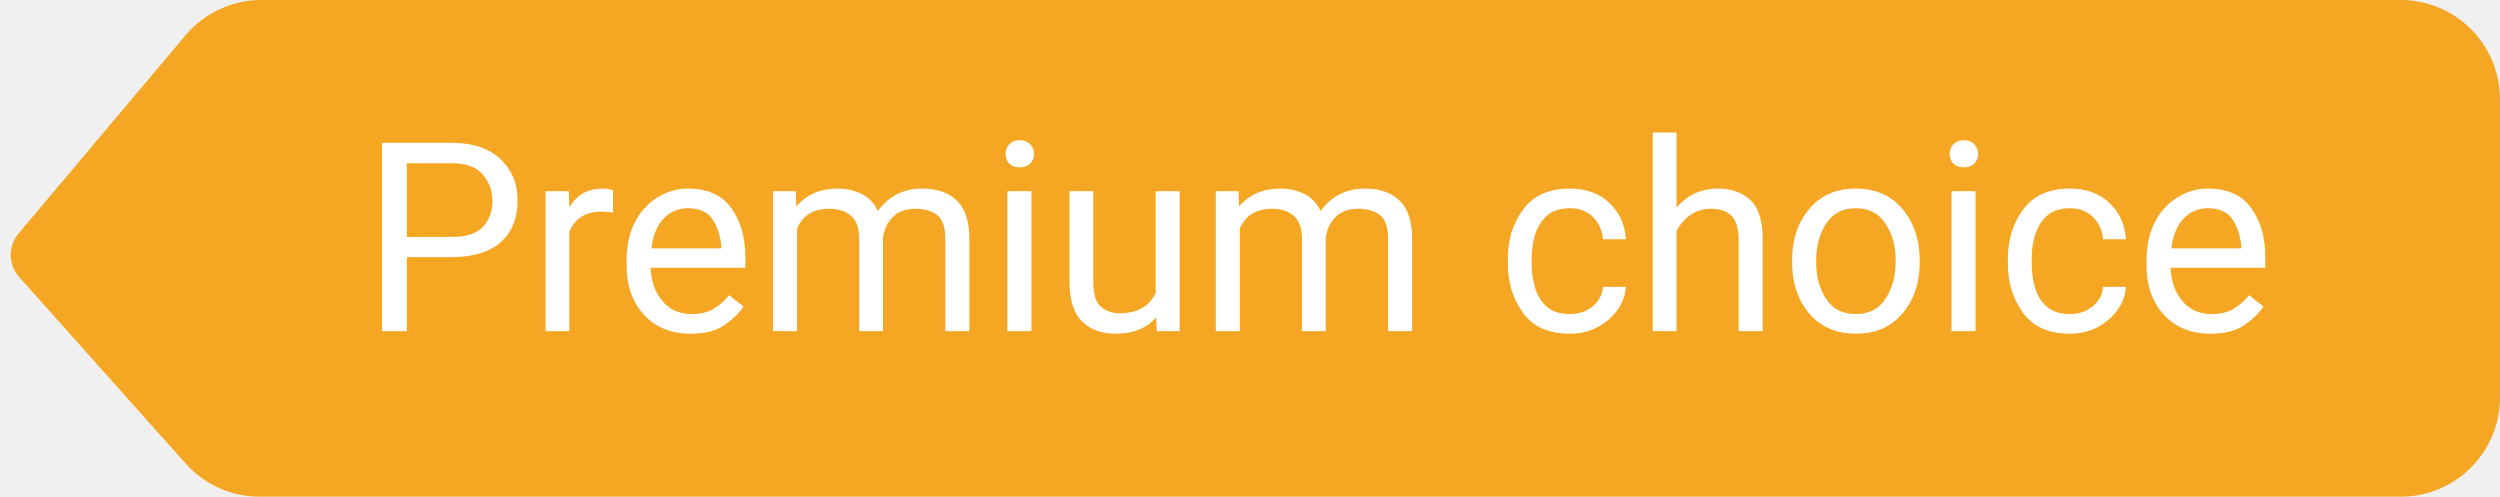
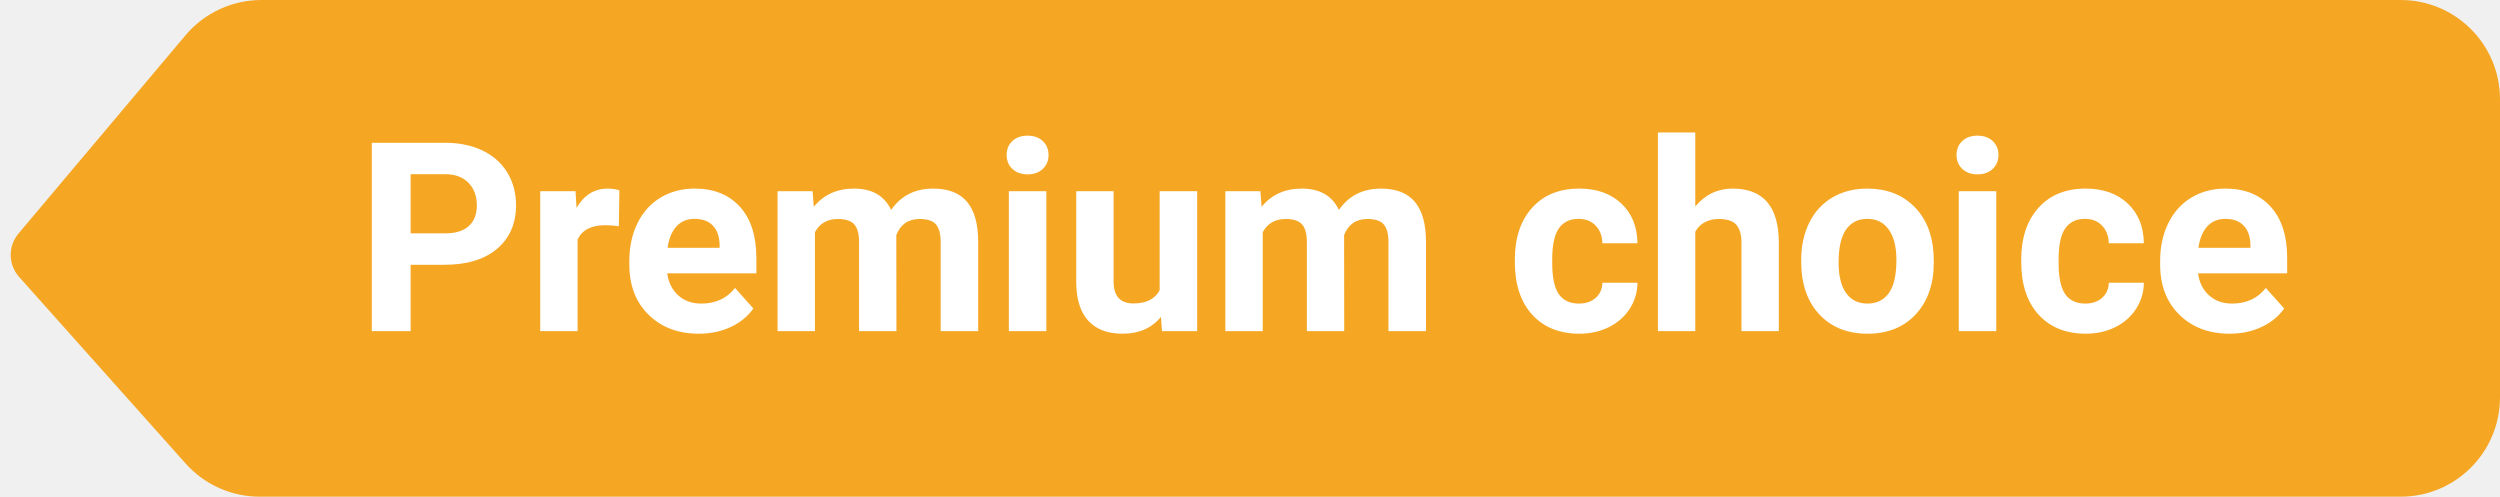
<svg xmlns="http://www.w3.org/2000/svg" width="151px" height="30px" viewBox="0 0 151 30" version="1.1">
  <defs />
  <g id="Page-1" stroke="none" stroke-width="1" fill="none" fill-rule="evenodd">
-     <g id="Trezor-product-page-Copy-14" transform="translate(-1081, -4329)">
-       <g id="Group-15" transform="translate(193, 4281)">
-         <g id="Group-13" transform="translate(0, 45)">
-           <g id="Group-47" />
-         </g>
+     <g id="Trezor-product-page-Copy-14" transform="translate(-1081, -4519)">
+       <g id="Group-15" transform="translate(193, 4471)">
        <g id="Features-T" transform="translate(698, 48)">
          <g id="Trezor-T">
            <g id="Group-3">
              <g id="Group-6" transform="translate(190, 0)">
                <g id="Best-choice">
                  <path d="M15.791,2.61064764e-15 L145,0 C148.314,-6.08718376e-16 151,2.686 151,6 L151,24 C151,27.314 148.314,30 145,30 L15.687,30 C13.978,30 12.349,29.271 11.211,27.995 L1.155,16.727 C0.492,15.985 0.476,14.868 1.117,14.107 L11.202,2.135 C12.342,0.781 14.021,1.2132439e-15 15.791,8.8817842e-16 Z" id="Rectangle-3" fill="#F5A623" />
-                   <text id="Premium-choice" font-family="Roboto-Medium, Roboto" font-size="16" font-weight="400" line-spacing="28" fill="#FFFFFF">
-                     <tspan x="21.746" y="20">Premium choice</tspan>
-                   </text>
+                   <path d="M24.801,15.992 L24.801,20 L22.457,20 L22.457,8.625 L26.895,8.625 C27.749,8.625 28.5,8.781 29.148,9.094 C29.797,9.406 30.296,9.85 30.645,10.426 C30.993,11.001 31.168,11.656 31.168,12.391 C31.168,13.505 30.786,14.384 30.023,15.027 C29.26,15.671 28.204,15.992 26.855,15.992 L24.801,15.992 Z M24.801,14.094 L26.895,14.094 C27.514,14.094 27.987,13.948 28.312,13.656 C28.638,13.365 28.801,12.948 28.801,12.406 C28.801,11.849 28.637,11.398 28.309,11.055 C27.98,10.711 27.527,10.534 26.949,10.523 L24.801,10.523 L24.801,14.094 Z M37.379,13.664 C37.072,13.622 36.801,13.602 36.566,13.602 C35.712,13.602 35.152,13.891 34.887,14.469 L34.887,20 L32.629,20 L32.629,11.547 L34.762,11.547 L34.824,12.555 C35.277,11.779 35.905,11.391 36.707,11.391 C36.957,11.391 37.191,11.424 37.41,11.492 L37.379,13.664 Z M42.207,20.156 C40.967,20.156 39.958,19.776 39.18,19.016 C38.401,18.255 38.012,17.242 38.012,15.977 L38.012,15.758 C38.012,14.909 38.176,14.15 38.504,13.48 C38.832,12.811 39.297,12.296 39.898,11.934 C40.5,11.572 41.186,11.391 41.957,11.391 C43.113,11.391 44.023,11.755 44.688,12.484 C45.352,13.214 45.684,14.247 45.684,15.586 L45.684,16.508 L40.301,16.508 C40.374,17.06 40.594,17.503 40.961,17.836 C41.328,18.169 41.793,18.336 42.355,18.336 C43.225,18.336 43.905,18.021 44.395,17.391 L45.504,18.633 C45.165,19.112 44.707,19.486 44.129,19.754 C43.551,20.022 42.91,20.156 42.207,20.156 Z M41.949,13.219 C41.501,13.219 41.138,13.37 40.859,13.672 C40.581,13.974 40.402,14.406 40.324,14.969 L43.465,14.969 L43.465,14.789 C43.454,14.289 43.319,13.902 43.059,13.629 C42.798,13.355 42.428,13.219 41.949,13.219 Z M49.082,11.547 L49.152,12.492 C49.751,11.758 50.561,11.391 51.582,11.391 C52.671,11.391 53.418,11.82 53.824,12.68 C54.418,11.82 55.264,11.391 56.363,11.391 C57.28,11.391 57.962,11.658 58.41,12.191 C58.858,12.725 59.082,13.529 59.082,14.602 L59.082,20 L56.816,20 L56.816,14.609 C56.816,14.13 56.723,13.78 56.535,13.559 C56.348,13.337 56.017,13.227 55.543,13.227 C54.866,13.227 54.397,13.549 54.137,14.195 L54.145,20 L51.887,20 L51.887,14.617 C51.887,14.128 51.79,13.773 51.598,13.555 C51.405,13.336 51.077,13.227 50.613,13.227 C49.973,13.227 49.509,13.492 49.223,14.023 L49.223,20 L46.965,20 L46.965,11.547 L49.082,11.547 Z M63.199,20 L60.934,20 L60.934,11.547 L63.199,11.547 L63.199,20 Z M60.801,9.359 C60.801,9.021 60.914,8.742 61.141,8.523 C61.367,8.305 61.676,8.195 62.066,8.195 C62.452,8.195 62.759,8.305 62.988,8.523 C63.217,8.742 63.332,9.021 63.332,9.359 C63.332,9.703 63.216,9.984 62.984,10.203 C62.753,10.422 62.447,10.531 62.066,10.531 C61.686,10.531 61.38,10.422 61.148,10.203 C60.917,9.984 60.801,9.703 60.801,9.359 Z M70.121,19.141 C69.564,19.818 68.793,20.156 67.809,20.156 C66.902,20.156 66.211,19.896 65.734,19.375 C65.258,18.854 65.014,18.091 65.004,17.086 L65.004,11.547 L67.262,11.547 L67.262,17.008 C67.262,17.888 67.663,18.328 68.465,18.328 C69.23,18.328 69.757,18.063 70.043,17.531 L70.043,11.547 L72.309,11.547 L72.309,20 L70.184,20 L70.121,19.141 Z M76.129,11.547 L76.199,12.492 C76.798,11.758 77.608,11.391 78.629,11.391 C79.717,11.391 80.465,11.82 80.871,12.68 C81.465,11.82 82.311,11.391 83.41,11.391 C84.327,11.391 85.009,11.658 85.457,12.191 C85.905,12.725 86.129,13.529 86.129,14.602 L86.129,20 L83.863,20 L83.863,14.609 C83.863,14.13 83.77,13.78 83.582,13.559 C83.395,13.337 83.064,13.227 82.59,13.227 C81.913,13.227 81.444,13.549 81.184,14.195 L81.191,20 L78.934,20 L78.934,14.617 C78.934,14.128 78.837,13.773 78.645,13.555 C78.452,13.336 78.124,13.227 77.66,13.227 C77.02,13.227 76.556,13.492 76.27,14.023 L76.27,20 L74.012,20 L74.012,11.547 L76.129,11.547 Z M95.363,18.336 C95.78,18.336 96.118,18.221 96.379,17.992 C96.639,17.763 96.775,17.458 96.785,17.078 L98.902,17.078 C98.897,17.651 98.741,18.176 98.434,18.652 C98.126,19.129 97.706,19.499 97.172,19.762 C96.638,20.025 96.048,20.156 95.402,20.156 C94.194,20.156 93.241,19.772 92.543,19.004 C91.845,18.236 91.496,17.174 91.496,15.82 L91.496,15.672 C91.496,14.37 91.842,13.331 92.535,12.555 C93.228,11.779 94.178,11.391 95.387,11.391 C96.444,11.391 97.292,11.691 97.93,12.293 C98.568,12.895 98.892,13.695 98.902,14.695 L96.785,14.695 C96.775,14.258 96.639,13.902 96.379,13.629 C96.118,13.355 95.775,13.219 95.348,13.219 C94.822,13.219 94.424,13.41 94.156,13.793 C93.888,14.176 93.754,14.797 93.754,15.656 L93.754,15.891 C93.754,16.76 93.887,17.385 94.152,17.766 C94.418,18.146 94.822,18.336 95.363,18.336 Z M102.395,12.469 C102.993,11.75 103.746,11.391 104.652,11.391 C106.486,11.391 107.415,12.456 107.441,14.586 L107.441,20 L105.184,20 L105.184,14.648 C105.184,14.164 105.079,13.806 104.871,13.574 C104.663,13.342 104.316,13.227 103.832,13.227 C103.171,13.227 102.691,13.482 102.395,13.992 L102.395,20 L100.137,20 L100.137,8 L102.395,8 L102.395,12.469 Z M108.793,15.695 C108.793,14.857 108.954,14.109 109.277,13.453 C109.6,12.797 110.065,12.289 110.672,11.93 C111.279,11.57 111.983,11.391 112.785,11.391 C113.926,11.391 114.857,11.74 115.578,12.438 C116.299,13.135 116.702,14.083 116.785,15.281 L116.801,15.859 C116.801,17.156 116.439,18.197 115.715,18.98 C114.991,19.764 114.02,20.156 112.801,20.156 C111.582,20.156 110.609,19.766 109.883,18.984 C109.156,18.203 108.793,17.141 108.793,15.797 L108.793,15.695 Z M111.051,15.859 C111.051,16.661 111.202,17.275 111.504,17.699 C111.806,18.124 112.238,18.336 112.801,18.336 C113.348,18.336 113.775,18.126 114.082,17.707 C114.389,17.288 114.543,16.617 114.543,15.695 C114.543,14.909 114.389,14.299 114.082,13.867 C113.775,13.435 113.342,13.219 112.785,13.219 C112.233,13.219 111.806,13.434 111.504,13.863 C111.202,14.293 111.051,14.958 111.051,15.859 Z M120.574,20 L118.309,20 L118.309,11.547 L120.574,11.547 L120.574,20 Z M118.176,9.359 C118.176,9.021 118.289,8.742 118.516,8.523 C118.742,8.305 119.051,8.195 119.441,8.195 C119.827,8.195 120.134,8.305 120.363,8.523 C120.592,8.742 120.707,9.021 120.707,9.359 C120.707,9.703 120.591,9.984 120.359,10.203 C120.128,10.422 119.822,10.531 119.441,10.531 C119.061,10.531 118.755,10.422 118.523,10.203 C118.292,9.984 118.176,9.703 118.176,9.359 Z M125.949,18.336 C126.366,18.336 126.704,18.221 126.965,17.992 C127.225,17.763 127.361,17.458 127.371,17.078 L129.488,17.078 C129.483,17.651 129.327,18.176 129.02,18.652 C128.712,19.129 128.292,19.499 127.758,19.762 C127.224,20.025 126.634,20.156 125.988,20.156 C124.78,20.156 123.827,19.772 123.129,19.004 C122.431,18.236 122.082,17.174 122.082,15.82 L122.082,15.672 C122.082,14.37 122.428,13.331 123.121,12.555 C123.814,11.779 124.764,11.391 125.973,11.391 C127.03,11.391 127.878,11.691 128.516,12.293 C129.154,12.895 129.478,13.695 129.488,14.695 L127.371,14.695 C127.361,14.258 127.225,13.902 126.965,13.629 C126.704,13.355 126.361,13.219 125.934,13.219 C125.408,13.219 125.01,13.41 124.742,13.793 C124.474,14.176 124.34,14.797 124.34,15.656 L124.34,15.891 C124.34,16.76 124.473,17.385 124.738,17.766 C125.004,18.146 125.408,18.336 125.949,18.336 Z M134.668,20.156 C133.428,20.156 132.419,19.776 131.641,19.016 C130.862,18.255 130.473,17.242 130.473,15.977 L130.473,15.758 C130.473,14.909 130.637,14.15 130.965,13.48 C131.293,12.811 131.758,12.296 132.359,11.934 C132.961,11.572 133.647,11.391 134.418,11.391 C135.574,11.391 136.484,11.755 137.148,12.484 C137.813,13.214 138.145,14.247 138.145,15.586 L138.145,16.508 L132.762,16.508 C132.835,17.06 133.055,17.503 133.422,17.836 C133.789,18.169 134.254,18.336 134.816,18.336 C135.686,18.336 136.366,18.021 136.855,17.391 L137.965,18.633 C137.626,19.112 137.168,19.486 136.59,19.754 C136.012,20.022 135.371,20.156 134.668,20.156 Z M134.41,13.219 C133.962,13.219 133.599,13.37 133.32,13.672 C133.042,13.974 132.863,14.406 132.785,14.969 L135.926,14.969 L135.926,14.789 C135.915,14.289 135.78,13.902 135.52,13.629 C135.259,13.355 134.889,13.219 134.41,13.219 Z" id="Premium-choice" fill="#FFFFFF" />
                </g>
              </g>
            </g>
          </g>
        </g>
      </g>
    </g>
  </g>
</svg>
